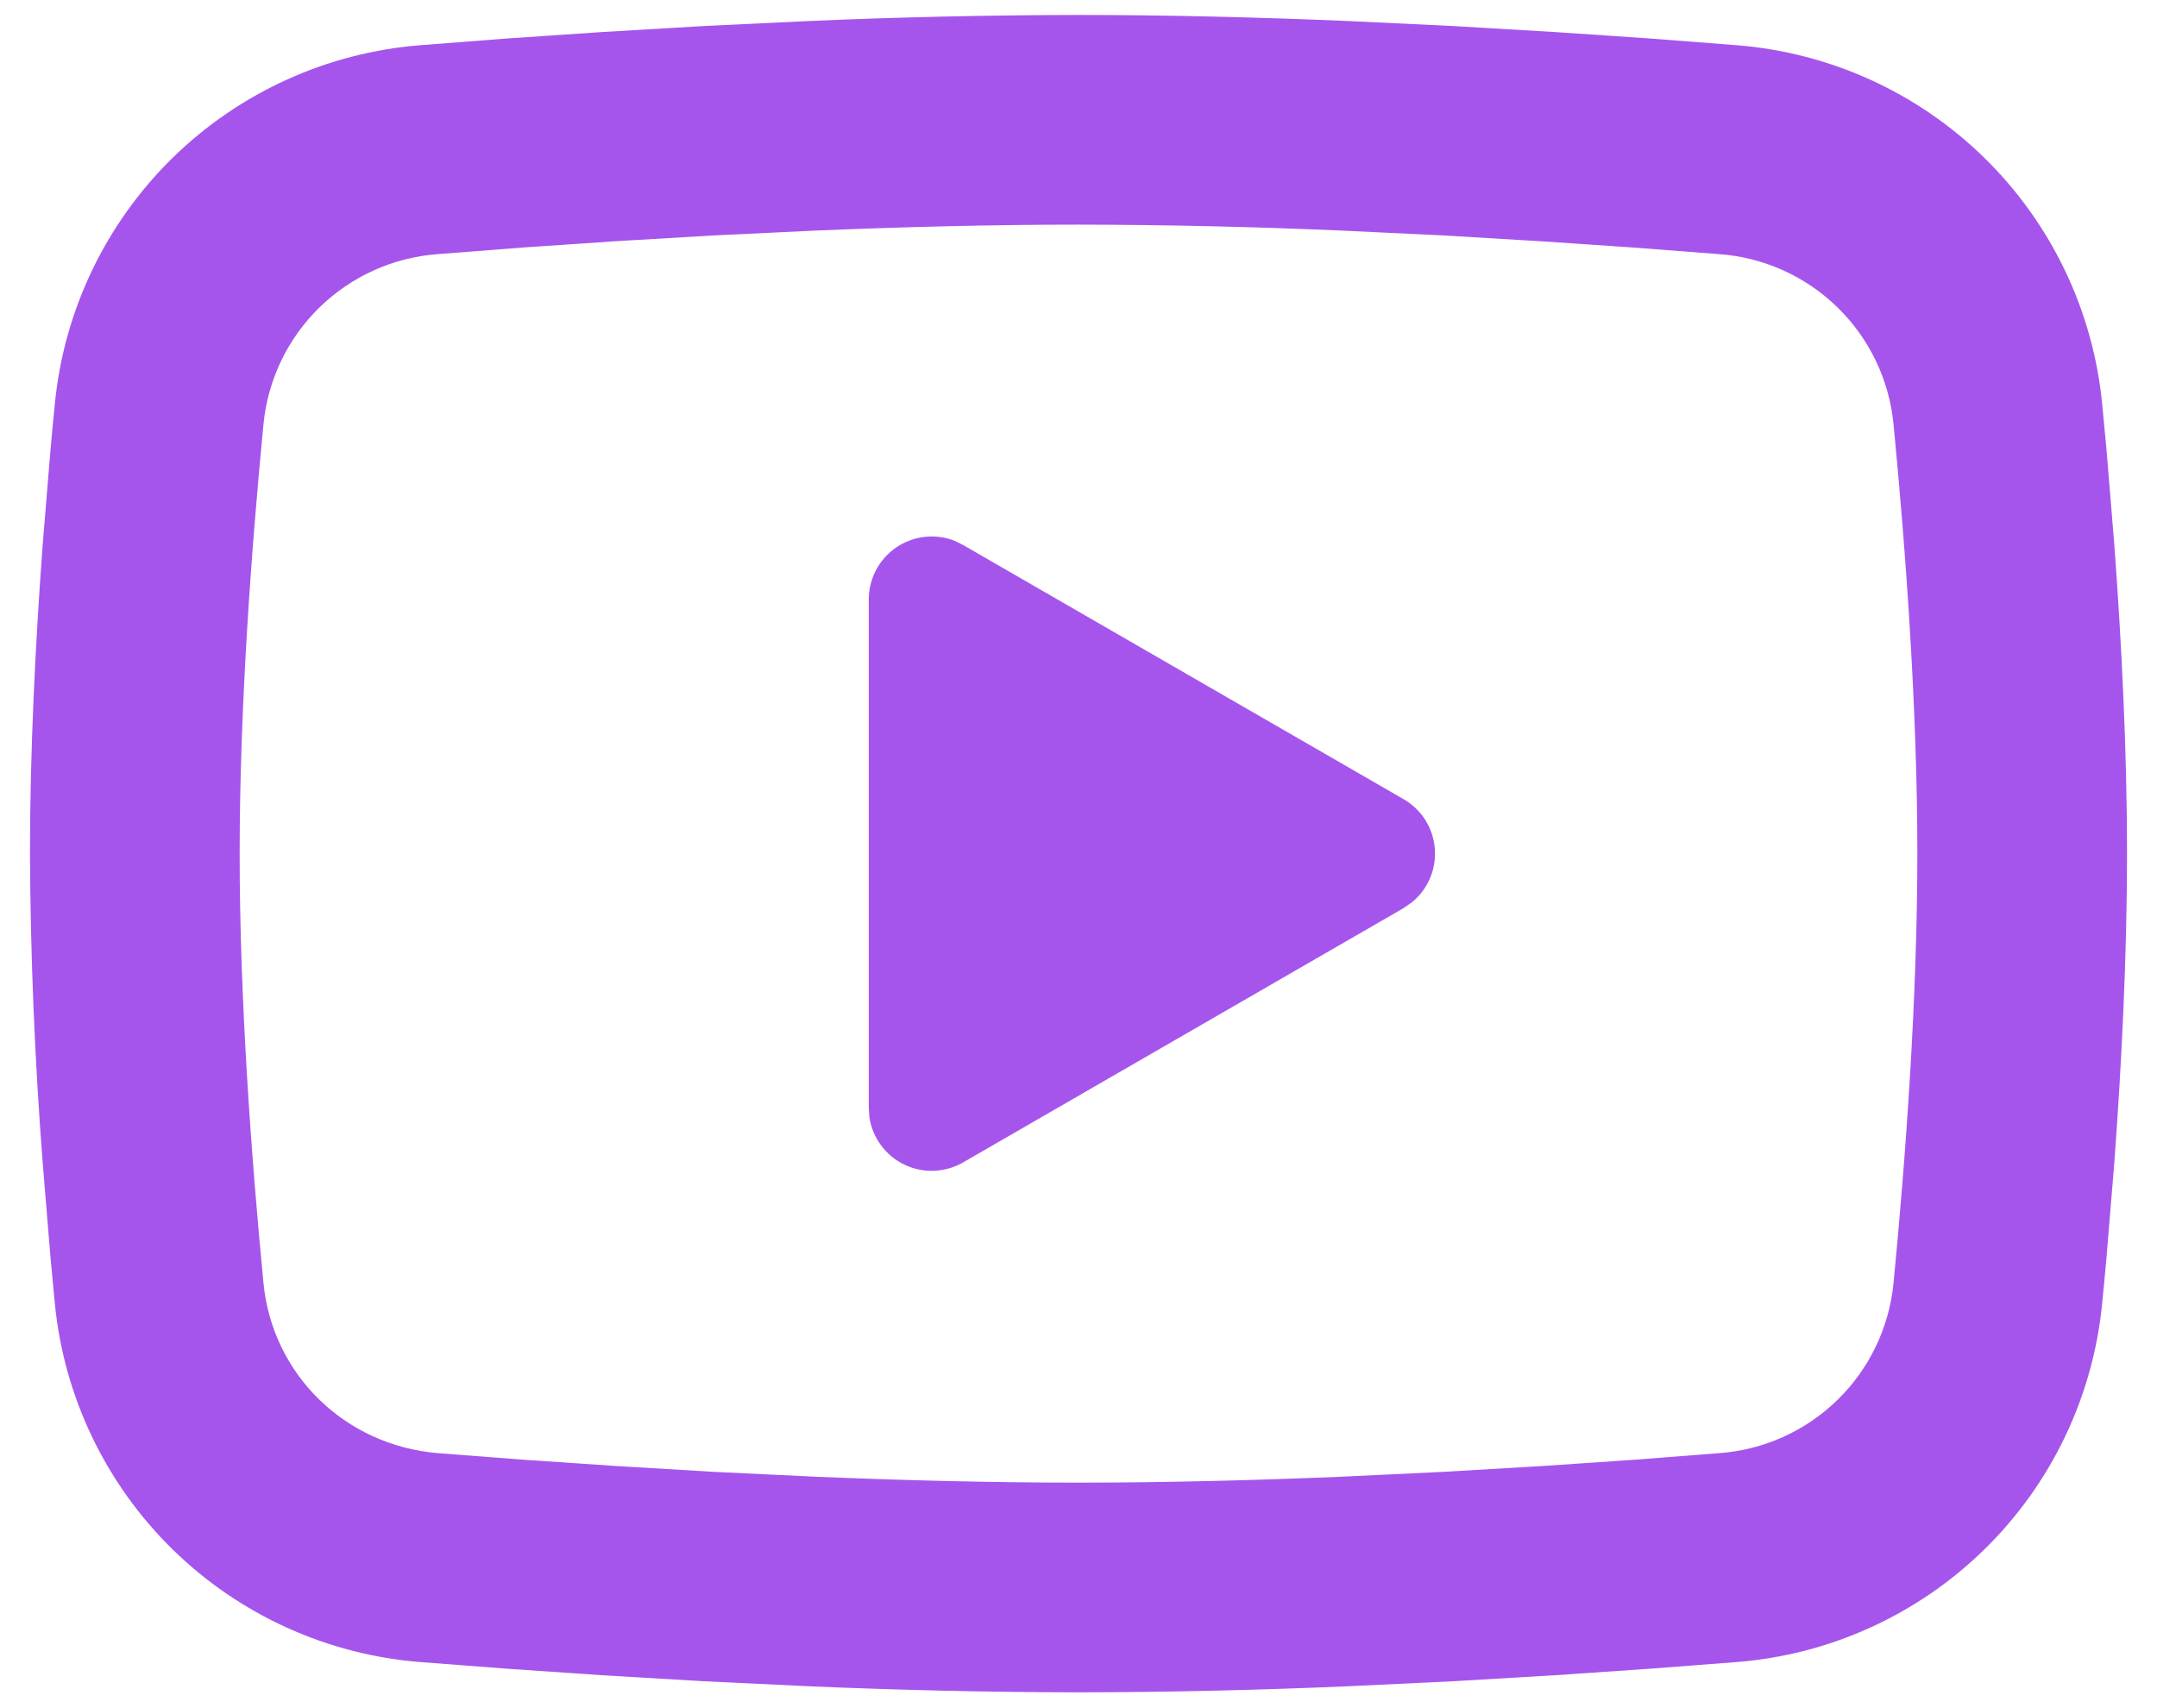
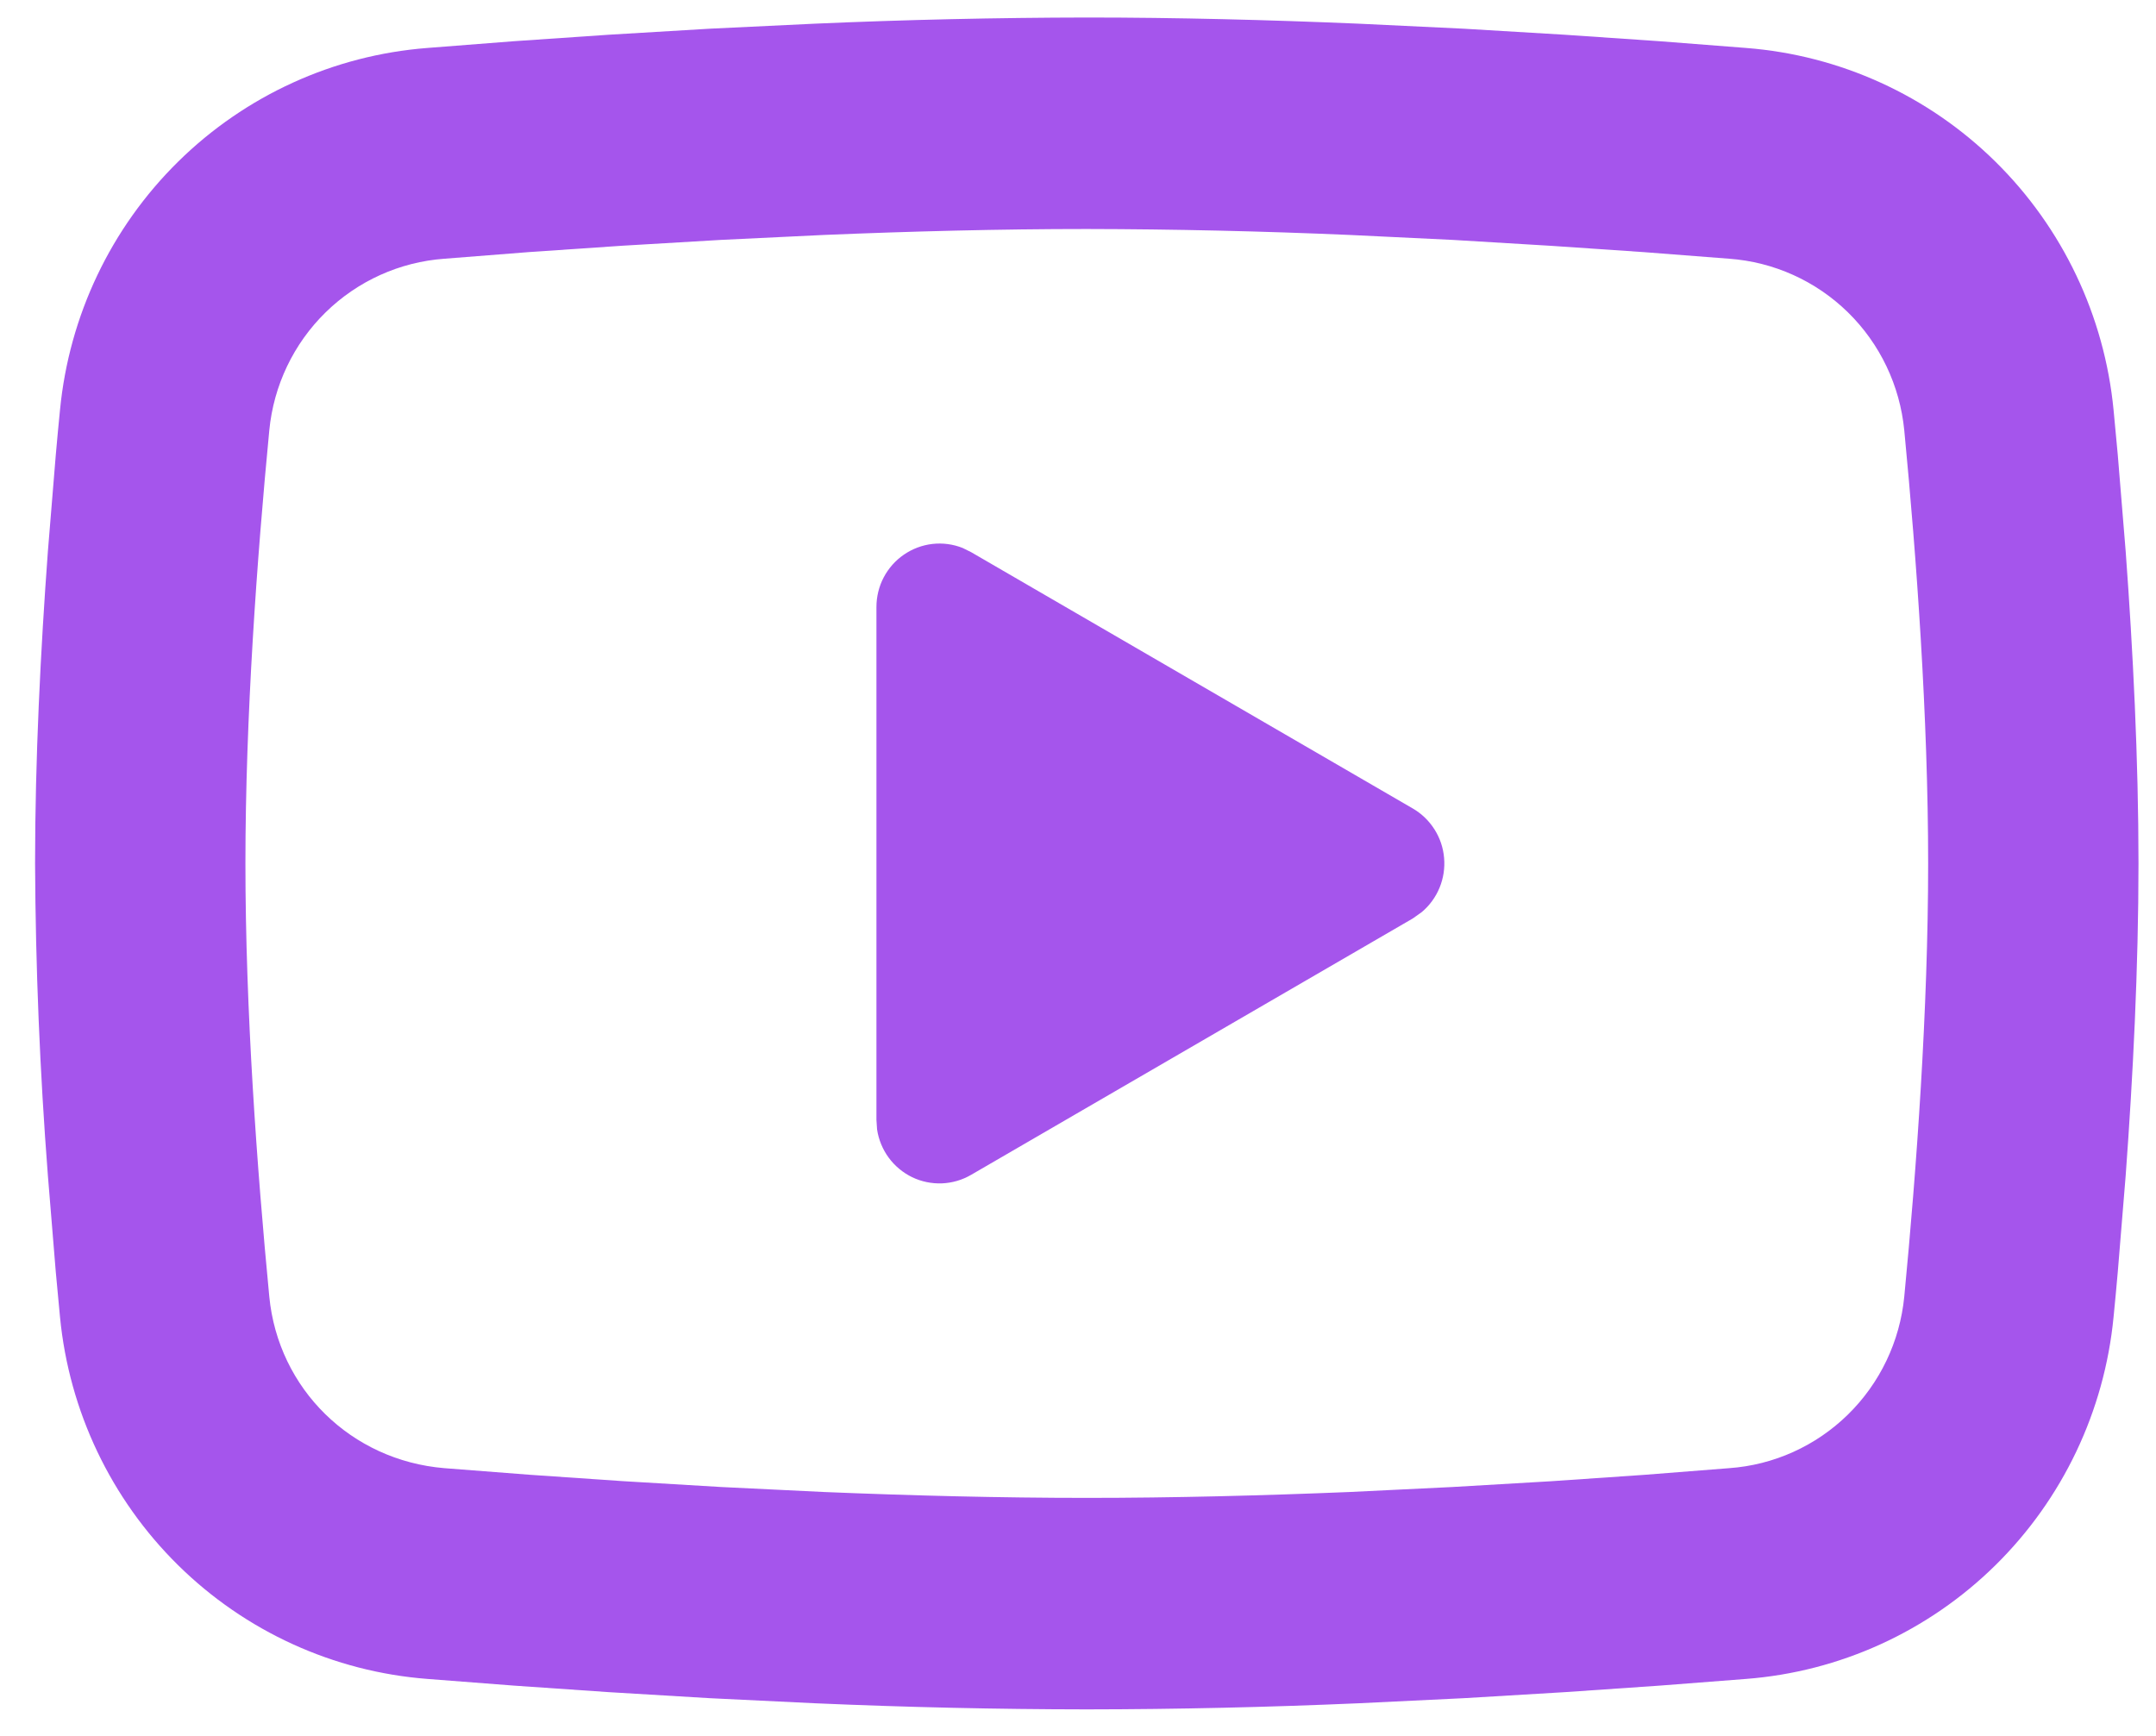
- <svg xmlns="http://www.w3.org/2000/svg" width="48" height="38" viewBox="0 0 48 38" fill="none">
-   <path d="M24 0.333C25.995 0.333 28.041 0.385 30.025 0.469L32.367 0.581L34.61 0.714L36.71 0.856L38.628 1.005C40.709 1.165 42.668 2.053 44.159 3.514C45.65 4.975 46.578 6.915 46.78 8.992L46.874 9.984L47.049 12.107C47.212 14.308 47.333 16.706 47.333 19C47.333 21.294 47.212 23.692 47.049 25.893L46.874 28.016C46.843 28.357 46.813 28.686 46.78 29.008C46.578 31.086 45.65 33.026 44.158 34.487C42.666 35.948 40.707 36.836 38.625 36.995L36.712 37.142L34.612 37.286L32.367 37.419L30.025 37.531C28.018 37.618 26.009 37.664 24 37.667C21.991 37.664 19.983 37.618 17.975 37.531L15.633 37.419L13.39 37.286L11.29 37.142L9.372 36.995C7.291 36.835 5.332 35.947 3.841 34.486C2.35 33.025 1.422 31.085 1.22 29.008L1.126 28.016L0.951 25.893C0.773 23.599 0.678 21.3 0.667 19C0.667 16.706 0.788 14.308 0.951 12.107L1.126 9.984C1.157 9.643 1.187 9.314 1.22 8.992C1.422 6.915 2.35 4.975 3.84 3.514C5.331 2.054 7.289 1.165 9.37 1.005L11.286 0.856L13.386 0.714L15.63 0.581L17.973 0.469C19.981 0.381 21.99 0.336 24 0.333ZM24 5C22.075 5 20.094 5.051 18.167 5.131L15.885 5.24L13.694 5.369L11.636 5.509L9.75 5.656C8.76 5.726 7.826 6.145 7.114 6.838C6.402 7.531 5.959 8.454 5.863 9.443C5.59 12.264 5.333 15.775 5.333 19C5.333 22.225 5.59 25.736 5.863 28.557C6.061 30.592 7.676 32.174 9.75 32.344L11.636 32.489L13.694 32.629L15.885 32.76L18.167 32.869C20.094 32.949 22.075 33 24 33C25.925 33 27.906 32.949 29.833 32.869L32.115 32.76L34.306 32.631L36.364 32.491L38.25 32.344C39.241 32.274 40.175 31.855 40.886 31.162C41.598 30.469 42.041 29.546 42.137 28.557C42.41 25.736 42.667 22.225 42.667 19C42.667 15.775 42.41 12.264 42.137 9.443C42.041 8.454 41.598 7.531 40.886 6.838C40.175 6.145 39.241 5.726 38.25 5.656L36.364 5.511L34.306 5.371L32.115 5.24L29.833 5.131C27.89 5.047 25.945 5.003 24 5ZM19.333 13.342C19.333 13.114 19.389 12.889 19.495 12.687C19.602 12.486 19.756 12.313 19.944 12.184C20.133 12.056 20.349 11.975 20.576 11.95C20.803 11.924 21.032 11.954 21.244 12.037L21.433 12.131L31.233 17.787C31.429 17.899 31.594 18.057 31.715 18.247C31.836 18.437 31.909 18.654 31.928 18.878C31.948 19.103 31.913 19.329 31.826 19.537C31.74 19.745 31.605 19.929 31.432 20.073L31.233 20.213L21.433 25.872C21.236 25.986 21.014 26.05 20.785 26.059C20.557 26.068 20.331 26.021 20.125 25.922C19.919 25.823 19.741 25.675 19.605 25.491C19.47 25.308 19.381 25.094 19.347 24.868L19.333 24.658V13.342Z" fill="#A555EC" />
+ <svg xmlns="http://www.w3.org/2000/svg" width="41" height="33" viewBox="0 0 41 33" fill="none">
+   <path d="M20.667 0.333C22.377 0.333 24.131 0.378 25.831 0.45L27.839 0.546L29.761 0.661L31.561 0.784L33.205 0.912C34.989 1.05 36.668 1.815 37.946 3.074C39.224 4.333 40.02 6.005 40.193 7.796L40.273 8.65L40.423 10.48C40.563 12.376 40.667 14.444 40.667 16.42C40.667 18.397 40.563 20.464 40.423 22.36L40.273 24.19C40.247 24.484 40.221 24.767 40.193 25.045C40.02 26.836 39.224 28.508 37.945 29.767C36.666 31.026 34.987 31.791 33.203 31.928L31.563 32.055L29.763 32.179L27.839 32.294L25.831 32.391C24.11 32.466 22.389 32.505 20.667 32.507C18.945 32.505 17.223 32.466 15.503 32.391L13.495 32.294L11.573 32.179L9.773 32.055L8.129 31.928C6.345 31.791 4.666 31.025 3.388 29.766C2.11 28.507 1.314 26.835 1.141 25.045L1.061 24.19L0.911 22.36C0.758 20.384 0.676 18.403 0.667 16.42C0.667 14.444 0.771 12.376 0.911 10.48L1.061 8.65C1.087 8.357 1.113 8.073 1.141 7.796C1.314 6.005 2.109 4.334 3.387 3.075C4.665 1.816 6.343 1.05 8.127 0.912L9.769 0.784L11.569 0.661L13.493 0.546L15.501 0.45C17.222 0.375 18.944 0.336 20.667 0.333ZM20.667 4.355C19.017 4.355 17.319 4.399 15.667 4.468L13.711 4.562L11.833 4.673L10.069 4.793L8.453 4.92C7.603 4.981 6.803 5.342 6.193 5.939C5.583 6.536 5.203 7.332 5.121 8.184C4.887 10.615 4.667 13.641 4.667 16.42C4.667 19.199 4.887 22.226 5.121 24.657C5.291 26.41 6.675 27.774 8.453 27.92L10.069 28.045L11.833 28.166L13.711 28.278L15.667 28.373C17.319 28.441 19.017 28.485 20.667 28.485C22.317 28.485 24.015 28.441 25.667 28.373L27.623 28.278L29.501 28.168L31.265 28.047L32.881 27.92C33.73 27.86 34.531 27.499 35.141 26.901C35.751 26.304 36.13 25.509 36.213 24.657C36.447 22.226 36.667 19.199 36.667 16.42C36.667 13.641 36.447 10.615 36.213 8.184C36.13 7.332 35.751 6.536 35.141 5.939C34.531 5.342 33.73 4.981 32.881 4.92L31.265 4.795L29.501 4.675L27.623 4.562L25.667 4.468C24.001 4.396 22.334 4.358 20.667 4.355ZM16.667 11.544C16.667 11.347 16.714 11.154 16.805 10.98C16.897 10.806 17.029 10.657 17.19 10.547C17.352 10.436 17.538 10.366 17.732 10.344C17.926 10.322 18.123 10.348 18.305 10.42L18.467 10.5L26.867 15.375C27.034 15.472 27.175 15.608 27.279 15.772C27.383 15.935 27.446 16.122 27.462 16.315C27.479 16.509 27.449 16.703 27.375 16.883C27.301 17.062 27.185 17.221 27.037 17.345L26.867 17.466L18.467 22.342C18.297 22.441 18.107 22.496 17.911 22.504C17.716 22.511 17.521 22.471 17.345 22.386C17.169 22.3 17.016 22.173 16.9 22.015C16.784 21.857 16.708 21.672 16.679 21.478L16.667 21.297V11.544Z" fill="#A555EC" />
</svg>
